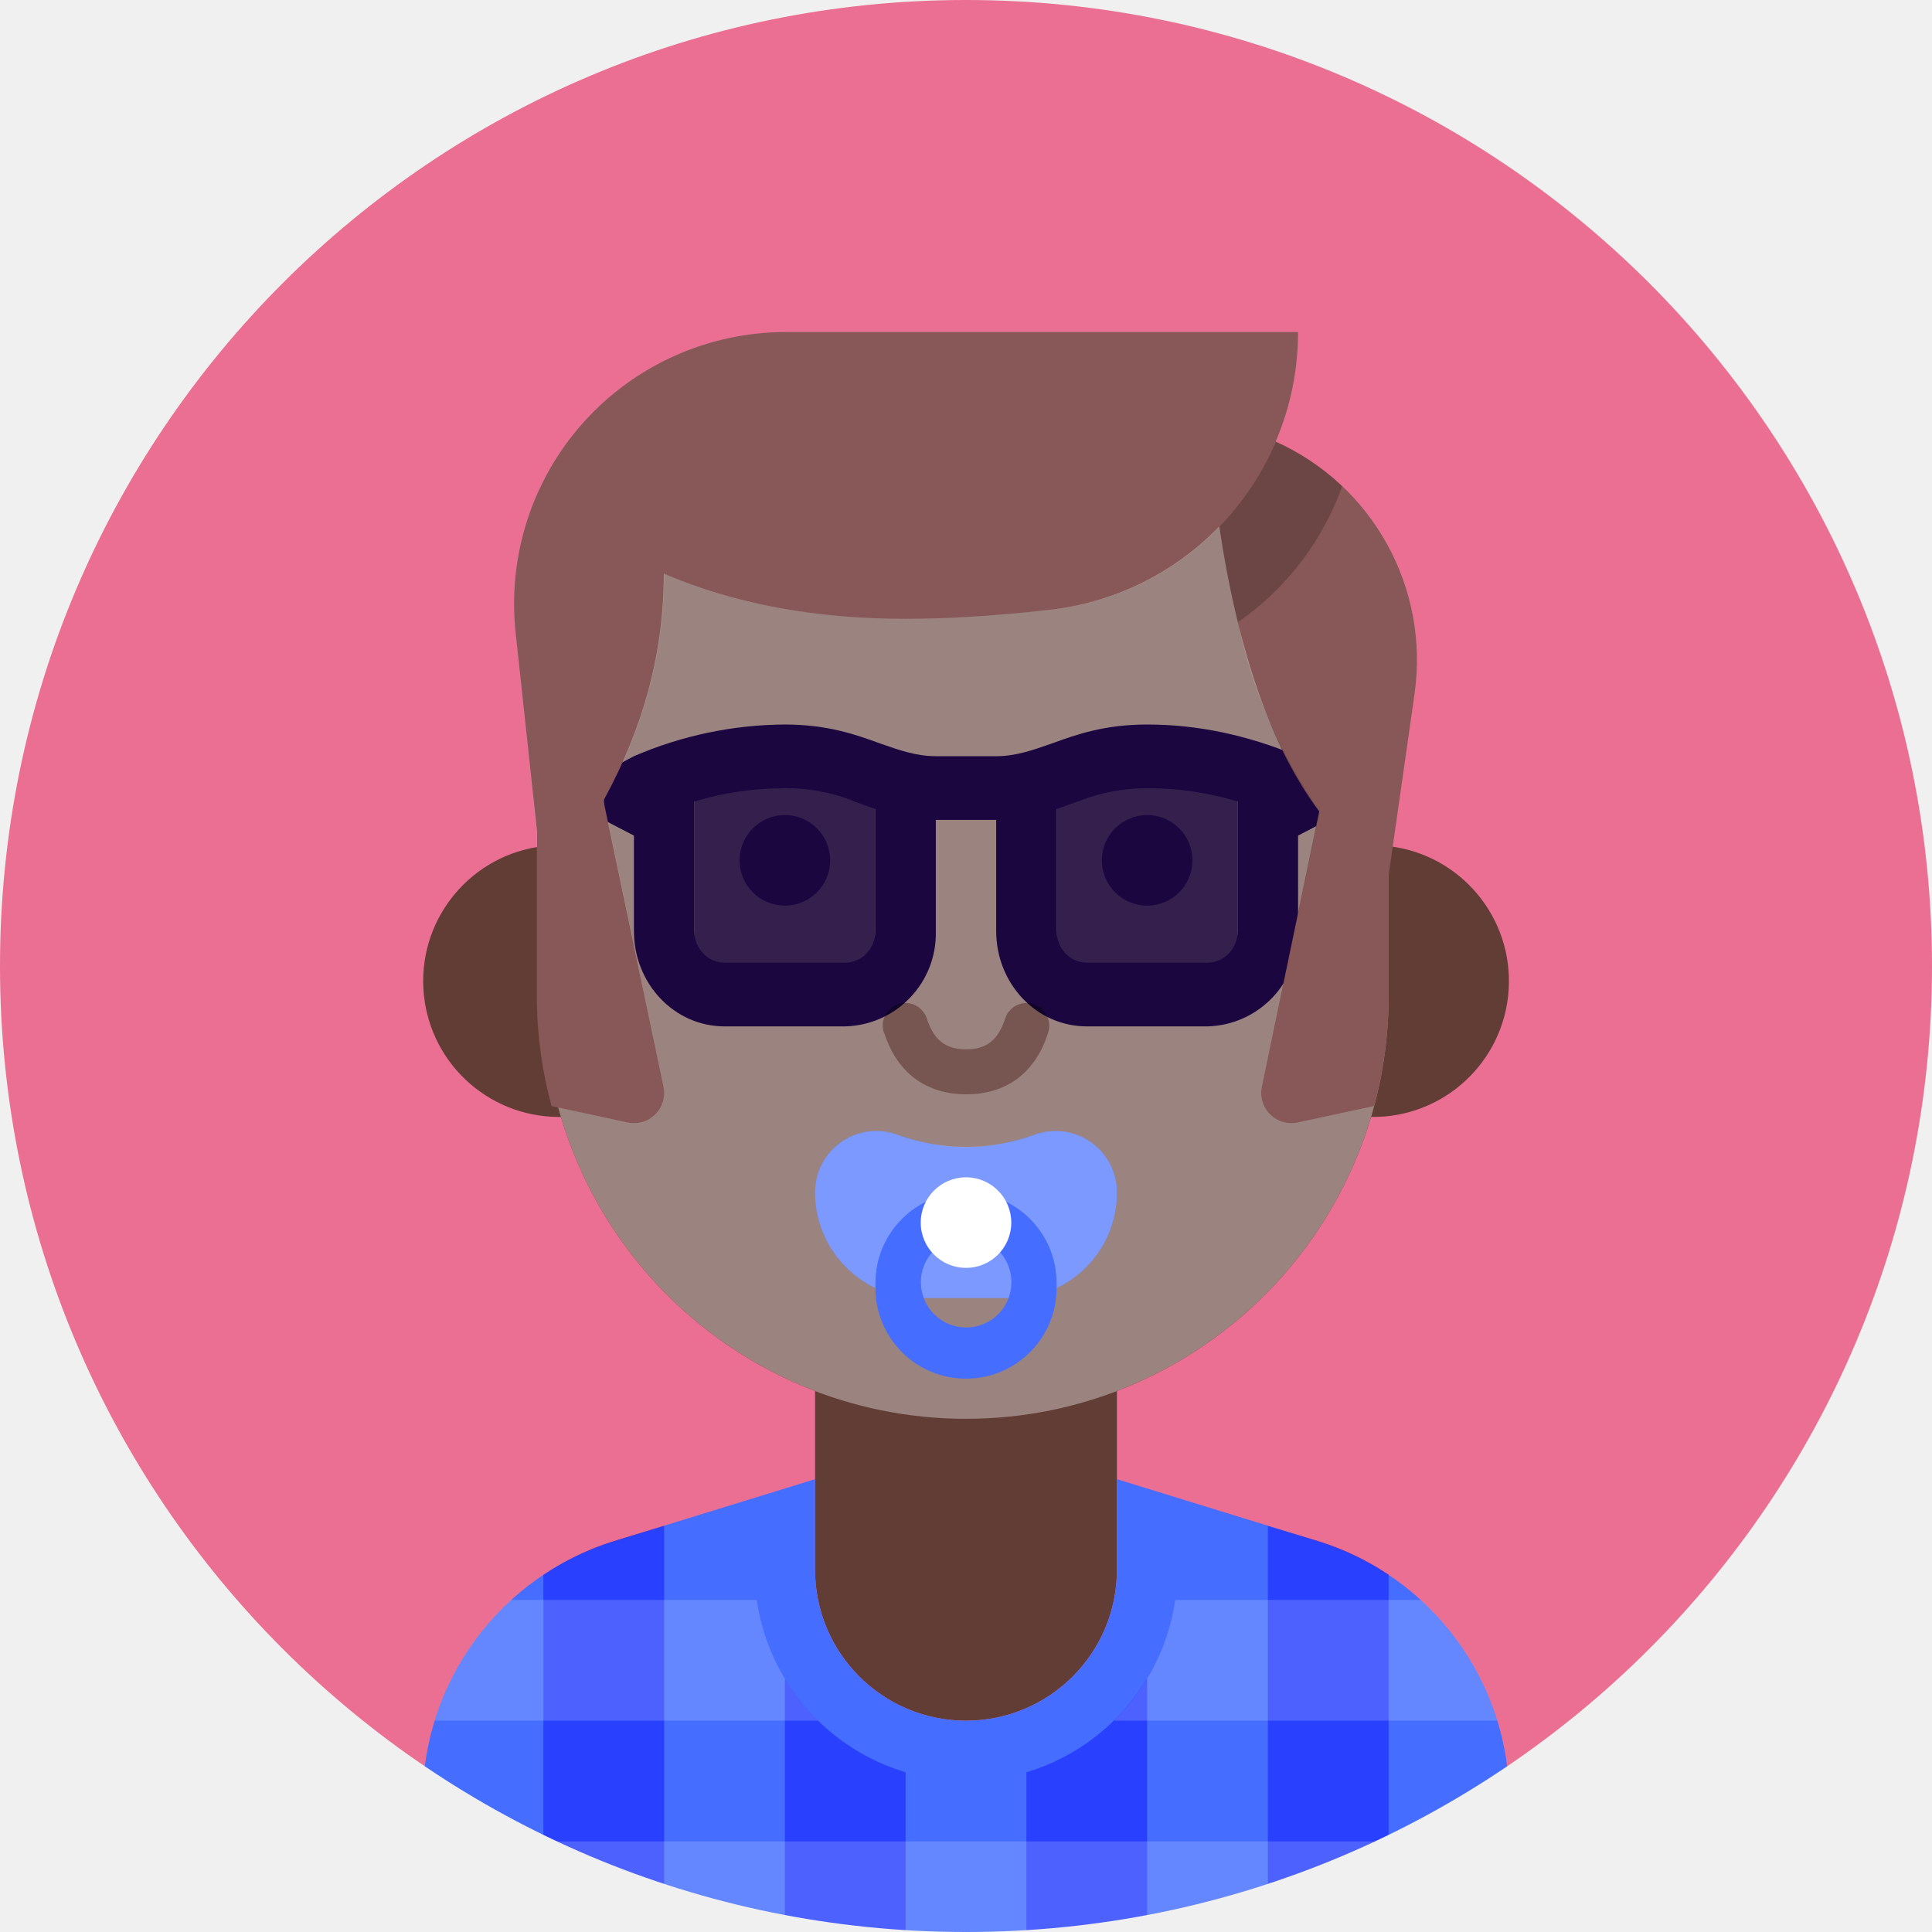
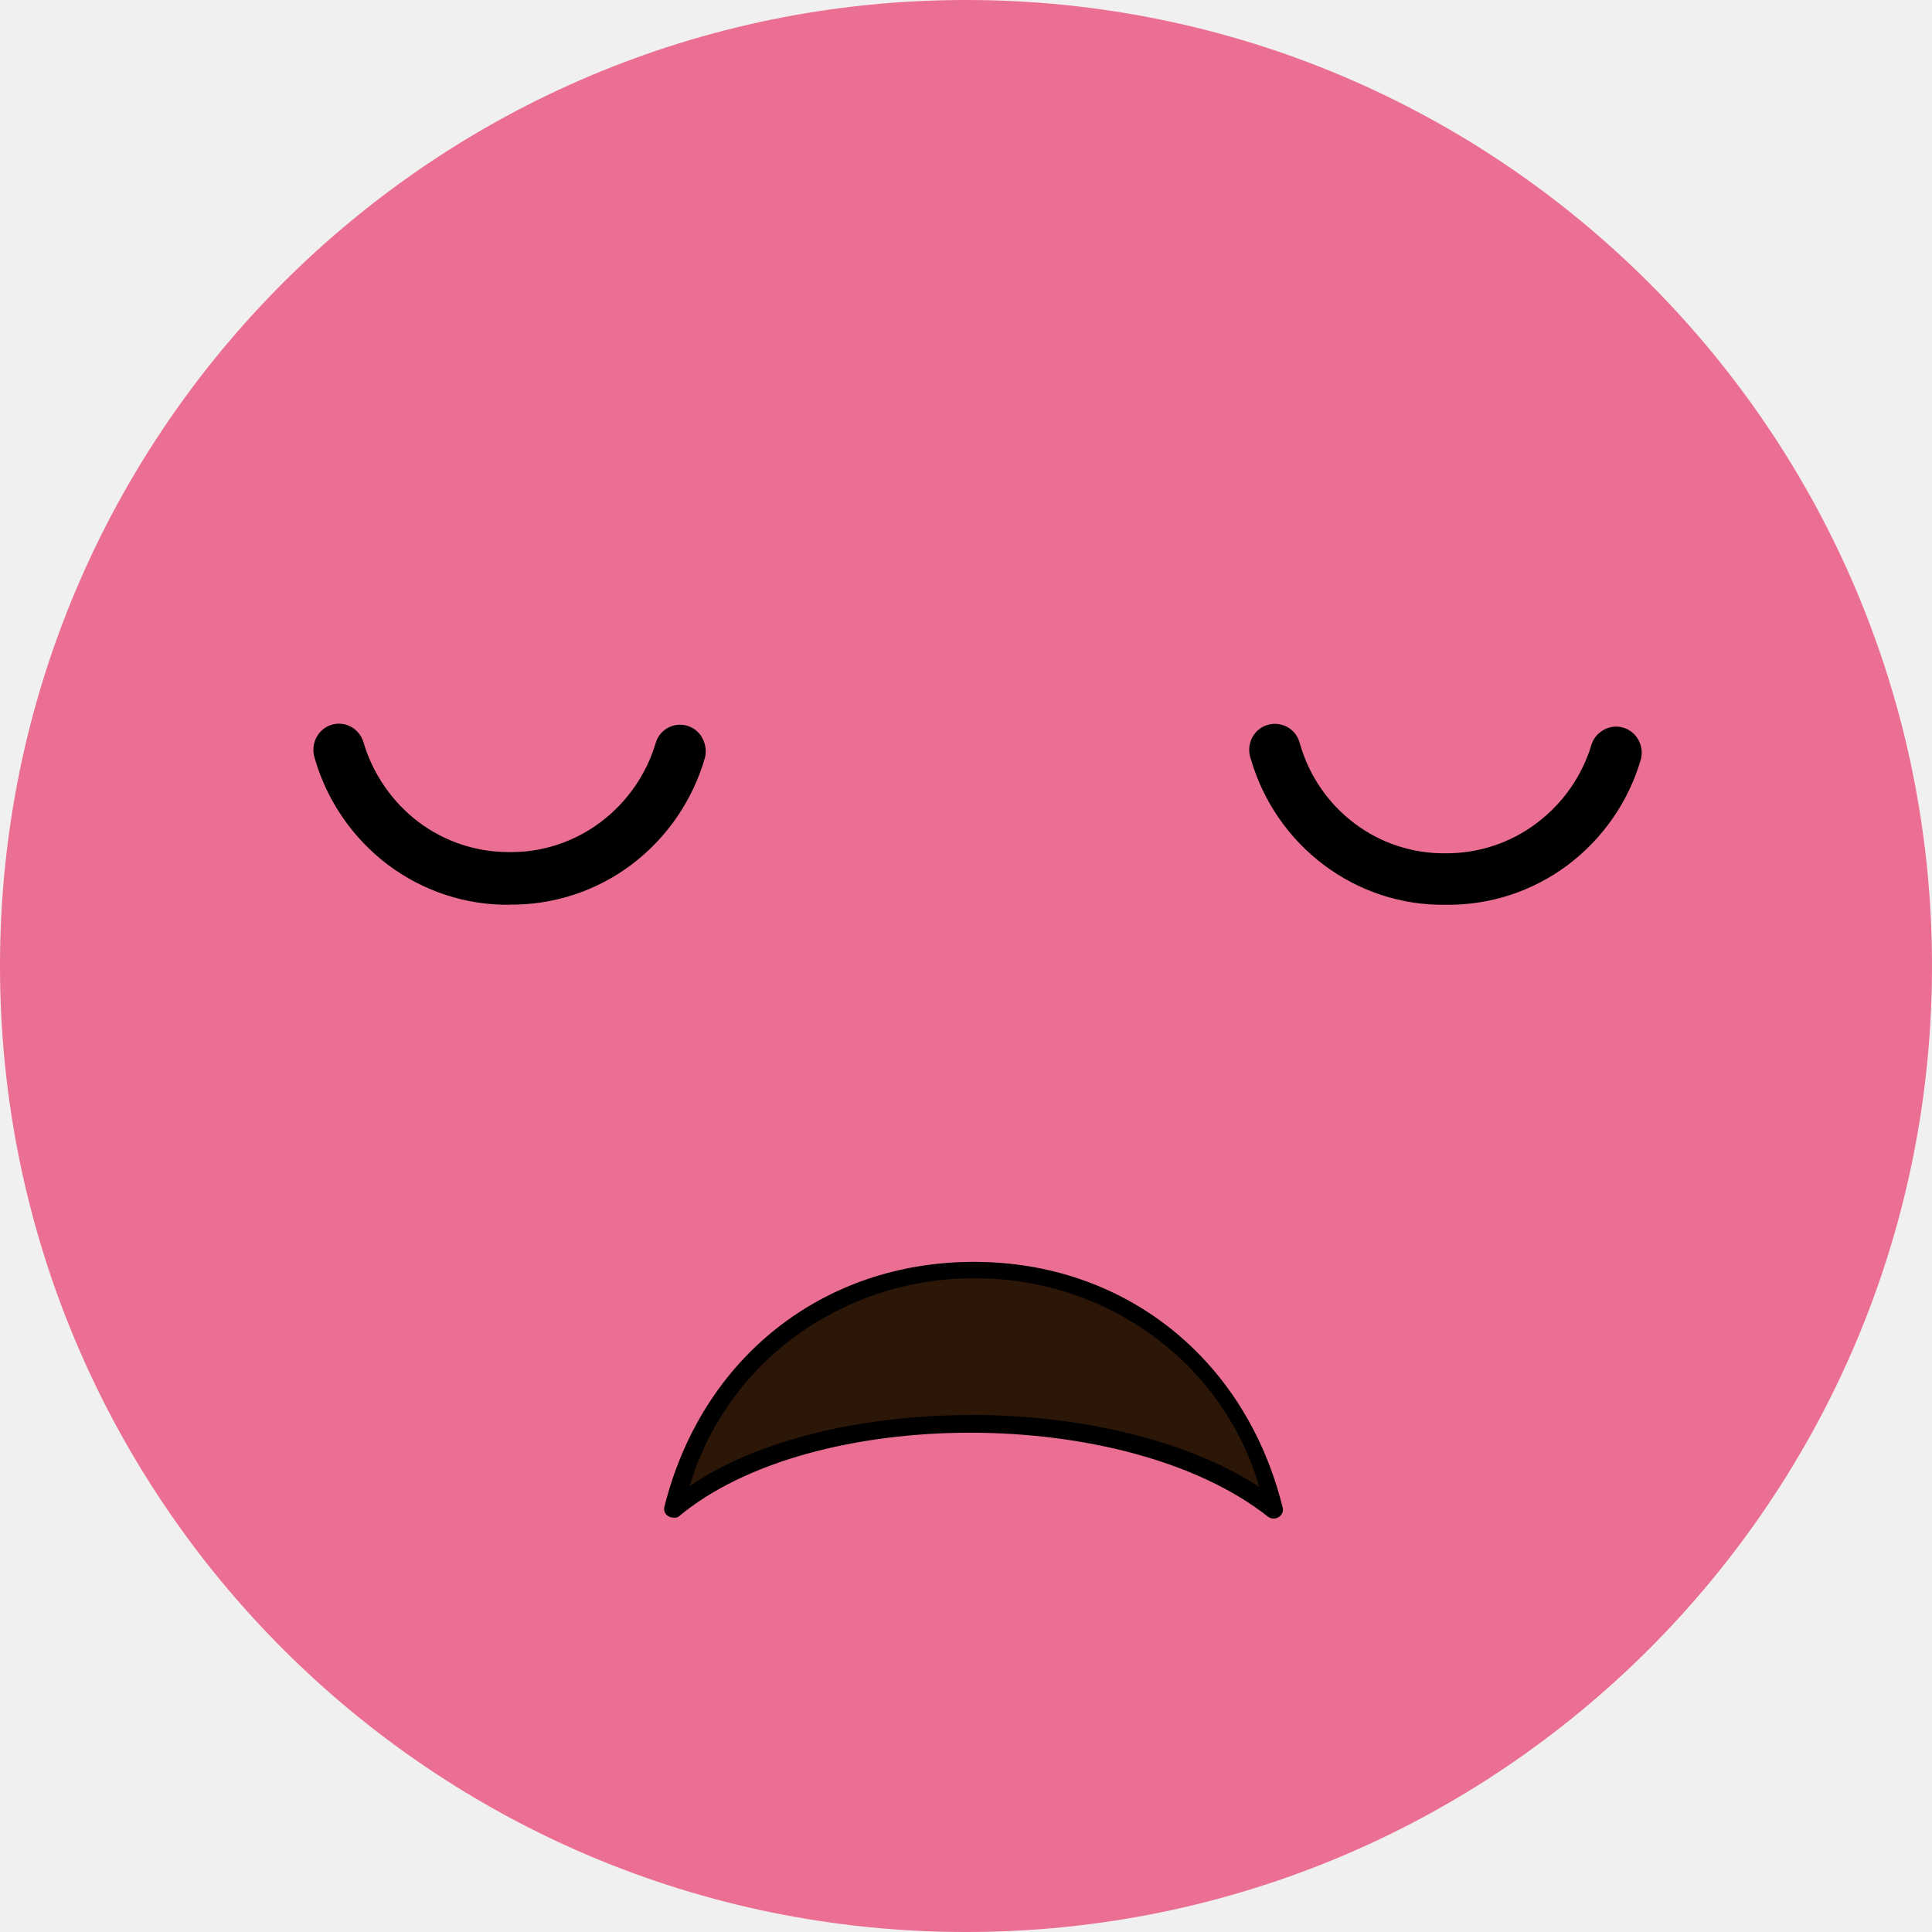
- <svg xmlns="http://www.w3.org/2000/svg" viewBox="0 0 64 64" fill="none" shape-rendering="auto" width="128" height="128">
+ <svg xmlns="http://www.w3.org/2000/svg" viewBox="0 0 200 200" fill="none" shape-rendering="auto" width="128" height="128">
  <mask id="viewboxMask">
-     <rect width="64" height="64" rx="32" ry="32" x="0" y="0" fill="#fff" />
+     <rect width="200" height="200" rx="100" ry="100" x="0" y="0" fill="#fff" />
  </mask>
  <g mask="url(#viewboxMask)">
-     <rect fill="#eb6f92" width="64" height="64" x="0" y="0" />
-     <path d="M37 46.08V52a5 5 0 0 1-10 0v-5.92A14.04 14.04 0 0 1 18.58 37h-.08a4.5 4.5 0 0 1-.5-8.97V27a14 14 0 1 1 28 0v1.03a4.5 4.5 0 0 1-.58 8.97A14.04 14.04 0 0 1 37 46.08Z" fill="#623d36" />
-     <mask id="personas-a" style="mask-type:luminance" maskUnits="userSpaceOnUse" x="14" y="13" width="36" height="44">
-       <path d="M37 46.08V52a5 5 0 0 1-10 0v-5.92A14.04 14.04 0 0 1 18.58 37h-.08a4.5 4.5 0 0 1-.5-8.97V27a14 14 0 1 1 28 0v1.03a4.5 4.5 0 0 1-.58 8.97A14.04 14.04 0 0 1 37 46.08Z" fill="#fff" />
-     </mask>
-     <g mask="url(#personas-a)">
-       <path d="M32 13a14 14 0 0 1 14 14v6a14 14 0 1 1-28 0v-6a14 14 0 0 1 14-14Z" fill="#fff" style="mix-blend-mode:overlay" opacity=".36" />
+     <rect fill="#eb6f92" width="200" height="200" x="0" y="0" />
+     <g transform="matrix(1.5625 0 0 1.5625 37.5 110.94)">
+       <path fill-rule="evenodd" clip-rule="evenodd" d="M21 29a19.88 19.88 0 0 1 39 0c-9.72-7.8-30.4-7.44-39 0Z" fill="#2B1607" />
+       <path d="M20.58 29.54c-.1 0-.2-.03-.3-.09a.58.58 0 0 1-.24-.27.56.56 0 0 1-.02-.36c2.48-9.9 10.54-16.22 20.51-16.22 9.98 0 18.01 6.41 20.45 16.28.03.11.02.24-.02.35a.58.58 0 0 1-.23.27.62.62 0 0 1-.7 0c-9.4-7.44-30.24-7.44-39.1 0a.6.6 0 0 1-.35.04Zm19.74-6.8c7.07 0 14.22 1.6 19.11 4.77-1.15-3.98-3.62-7.5-7.03-10a19.88 19.88 0 0 0-11.83-3.82 19.94 19.94 0 0 0-11.82 3.8 19.02 19.02 0 0 0-7.06 9.97c4.58-3.14 11.6-4.71 18.63-4.71Z" fill="#000" />
    </g>
-     <g transform="translate(20 24)">
-       <g fill="#1B0640">
-         <path d="M6 6a1.5 1.5 0 1 0 0-3 1.5 1.5 0 0 0 0 3ZM18 6a1.5 1.5 0 1 0 0-3 1.5 1.5 0 0 0 0 3Z" />
-         <path d="M9 2H3v6h6V2ZM21 2h-6v6h6V2Z" opacity=".8" />
-         <path fill-rule="evenodd" clip-rule="evenodd" d="M13 1.05c.65 0 1.21-.2 1.84-.42C15.66.33 16.6 0 18 0c1.67 0 3.33.35 5 1.05l1 .53v1.58l-1 .52v3.16A3.08 3.08 0 0 1 20 10h-4c-1.66 0-3-1.41-3-3.16V3.16h-2v3.68A3.08 3.08 0 0 1 8 10H4c-1.66 0-3-1.41-3-3.16V3.68l-1-.52V1.58l1-.53A12.8 12.8 0 0 1 6 0c1.4 0 2.34.33 3.16.63.63.22 1.19.42 1.84.42h2ZM8.24 2.52A6.1 6.1 0 0 0 6 2.11c-1 0-2 .14-3 .44v4.3c0 .57.45 1.04 1 1.04h4c.55 0 1-.47 1-1.05V2.8l-.76-.27ZM15 2.8l.76-.27A6.1 6.1 0 0 1 18 2.11c1 0 2 .14 3 .44v4.3c0 .57-.45 1.04-1 1.04h-4c-.55 0-1-.47-1-1.05V2.8Z" />
-       </g>
+     <g transform="matrix(1.5625 0 0 1.5625 31.25 59.38)">
+       <path d="M75.76 21.94c-2.9.04-5.72-.89-8.04-2.63a13.47 13.47 0 0 1-4.85-7.03 1.75 1.75 0 0 1 .49-1.92 1.7 1.7 0 0 1 2.76.9c.6 2.12 1.88 3.98 3.62 5.29a9.84 9.84 0 0 0 6.04 1.98c2.17.01 4.29-.68 6.03-2a10.17 10.17 0 0 0 3.65-5.26c.15-.42.46-.75.85-.95a1.68 1.68 0 0 1 2.24.7c.21.38.27.83.17 1.26a13.48 13.48 0 0 1-4.87 7.04 13.17 13.17 0 0 1-8.08 2.62ZM13.76 21.94c-2.9.03-5.73-.9-8.06-2.65a13.54 13.54 0 0 1-4.85-7.06 1.78 1.78 0 0 1 .51-1.88 1.67 1.67 0 0 1 2.4.22c.15.17.25.38.32.6.62 2.1 1.9 3.96 3.64 5.28a9.93 9.93 0 0 0 6.02 2c2.18.03 4.3-.67 6.06-1.99a10.22 10.22 0 0 0 3.66-5.3 1.68 1.68 0 0 1 3.08-.25c.21.4.27.85.17 1.27a13.57 13.57 0 0 1-4.87 7.1 13.19 13.19 0 0 1-8.08 2.65Z" fill="#000" />
    </g>
-     <g transform="translate(2 2)">
-       <path d="m15.79 25.56-.71-6.6A9 9 0 0 1 24.03 9H41c0 1.28-.26 2.51-.74 3.63a7.93 7.93 0 0 1 4.6 8.35L44 27v4.22a14 14 0 0 1-.48 3.42l-2.52.54A1 1 0 0 1 39.8 34l1.9-9.12c-1.57-2.09-2.68-5.24-3.31-9.44a9.24 9.24 0 0 1-5.7 2.77c-1.82.2-3.39.29-4.7.29-3 0-5.67-.5-8-1.5 0 2.6-.67 5.1-2 7.52L19.98 34a1 1 0 0 1-1.2 1.18l-2.51-.54a14 14 0 0 1-.48-3.42v-5.66Z" fill="#6c4545" />
-       <path fill-rule="evenodd" clip-rule="evenodd" d="M19.98 34 18 24.52c1.33-2.42 2-4.93 2-7.52 2.33 1 5 1.5 8 1.5 1.31 0 2.88-.1 4.7-.29A9.24 9.24 0 0 0 41 9H24.03a9 9 0 0 0-8.95 9.97l.7 6.59v5.66a14 14 0 0 0 .49 3.42l2.52.54A1 1 0 0 0 19.98 34ZM44 31.22V27l.86-6.02.02-.14a7.91 7.91 0 0 0-2.42-6.73 9.29 9.29 0 0 1-3.45 4.5 17.22 17.22 0 0 0 2.7 6.27L39.8 34A1 1 0 0 0 41 35.18l2.52-.54a14 14 0 0 0 .48-3.42Z" fill="#fff" style="mix-blend-mode:overlay" opacity=".26" />
-     </g>
-     <g transform="translate(11 44)">
-       <path d="M16 5v3a5 5 0 0 0 10 0V5l6.65 2.05a9 9 0 0 1 6.35 8.6V20H3v-4.35a9 9 0 0 1 6.35-8.6L16 5Z" fill="#456dff" />
-       <path d="m11 6.54-1.65.5A9 9 0 0 0 7 8.17V20h4V6.54ZM15 20h4v-5.29a7.02 7.02 0 0 1-4-3.1V20ZM23 20h4v-8.4a7.02 7.02 0 0 1-4 3.11v5.3ZM31 20h4V8.16a9 9 0 0 0-2.35-1.12L31 6.55V20Z" style="mix-blend-mode:overlay" opacity=".4" fill="#000" />
-       <path d="M3.4 13a9.01 9.01 0 0 1 2.53-4h8.14a6.98 6.98 0 0 0 2.03 4H3.4ZM39 17v3H3v-3h36ZM36.07 9a9.01 9.01 0 0 1 2.53 4H25.9a6.98 6.98 0 0 0 2.03-4h8.14Z" style="mix-blend-mode:lighten" opacity=".17" fill="#fff" />
-     </g>
-     <g transform="translate(23 36)">
-       <path fill-rule="evenodd" clip-rule="evenodd" d="M9 2c-.76 0-1.51-.14-2.27-.41A2.03 2.03 0 0 0 4 3.5c0 1.4.82 2.6 2 3.17a3 3 0 0 0 6 0 3.5 3.5 0 0 0 2-3.17 2.03 2.03 0 0 0-2.73-1.91C10.51 1.86 9.76 2 9 2ZM7.59 7h2.82A1.5 1.5 0 0 1 7.6 7Z" fill="#456DFF" />
-       <path fill-rule="evenodd" clip-rule="evenodd" d="M12 6.5v.17a3.5 3.5 0 0 0 2-3.17 2.03 2.03 0 0 0-2.73-1.91 6.61 6.61 0 0 1-4.54 0A2.03 2.03 0 0 0 4 3.5c0 1.4.82 2.6 2 3.17V6.5a3 3 0 1 1 6 0ZM7.59 7h2.82A1.5 1.5 0 1 0 7.6 7Z" fill="#fff" fill-opacity=".3" style="mix-blend-mode:lighten" />
-       <circle cx="9" cy="4.5" r="1.5" fill="#fff" />
-     </g>
-     <g transform="translate(24 28)">
-       <path d="M5.29 6.24a.75.75 0 1 1 1.42-.48c.23.7.62 1 1.3 1 .66 0 1.05-.3 1.28-1a.75.75 0 1 1 1.42.48c-.42 1.3-1.37 2.01-2.7 2.01S5.72 7.54 5.3 6.24Z" fill="#000" style="mix-blend-mode:overlay" opacity=".36" />
-     </g>
-     <g transform="translate(14 26)" />
  </g>
</svg>
